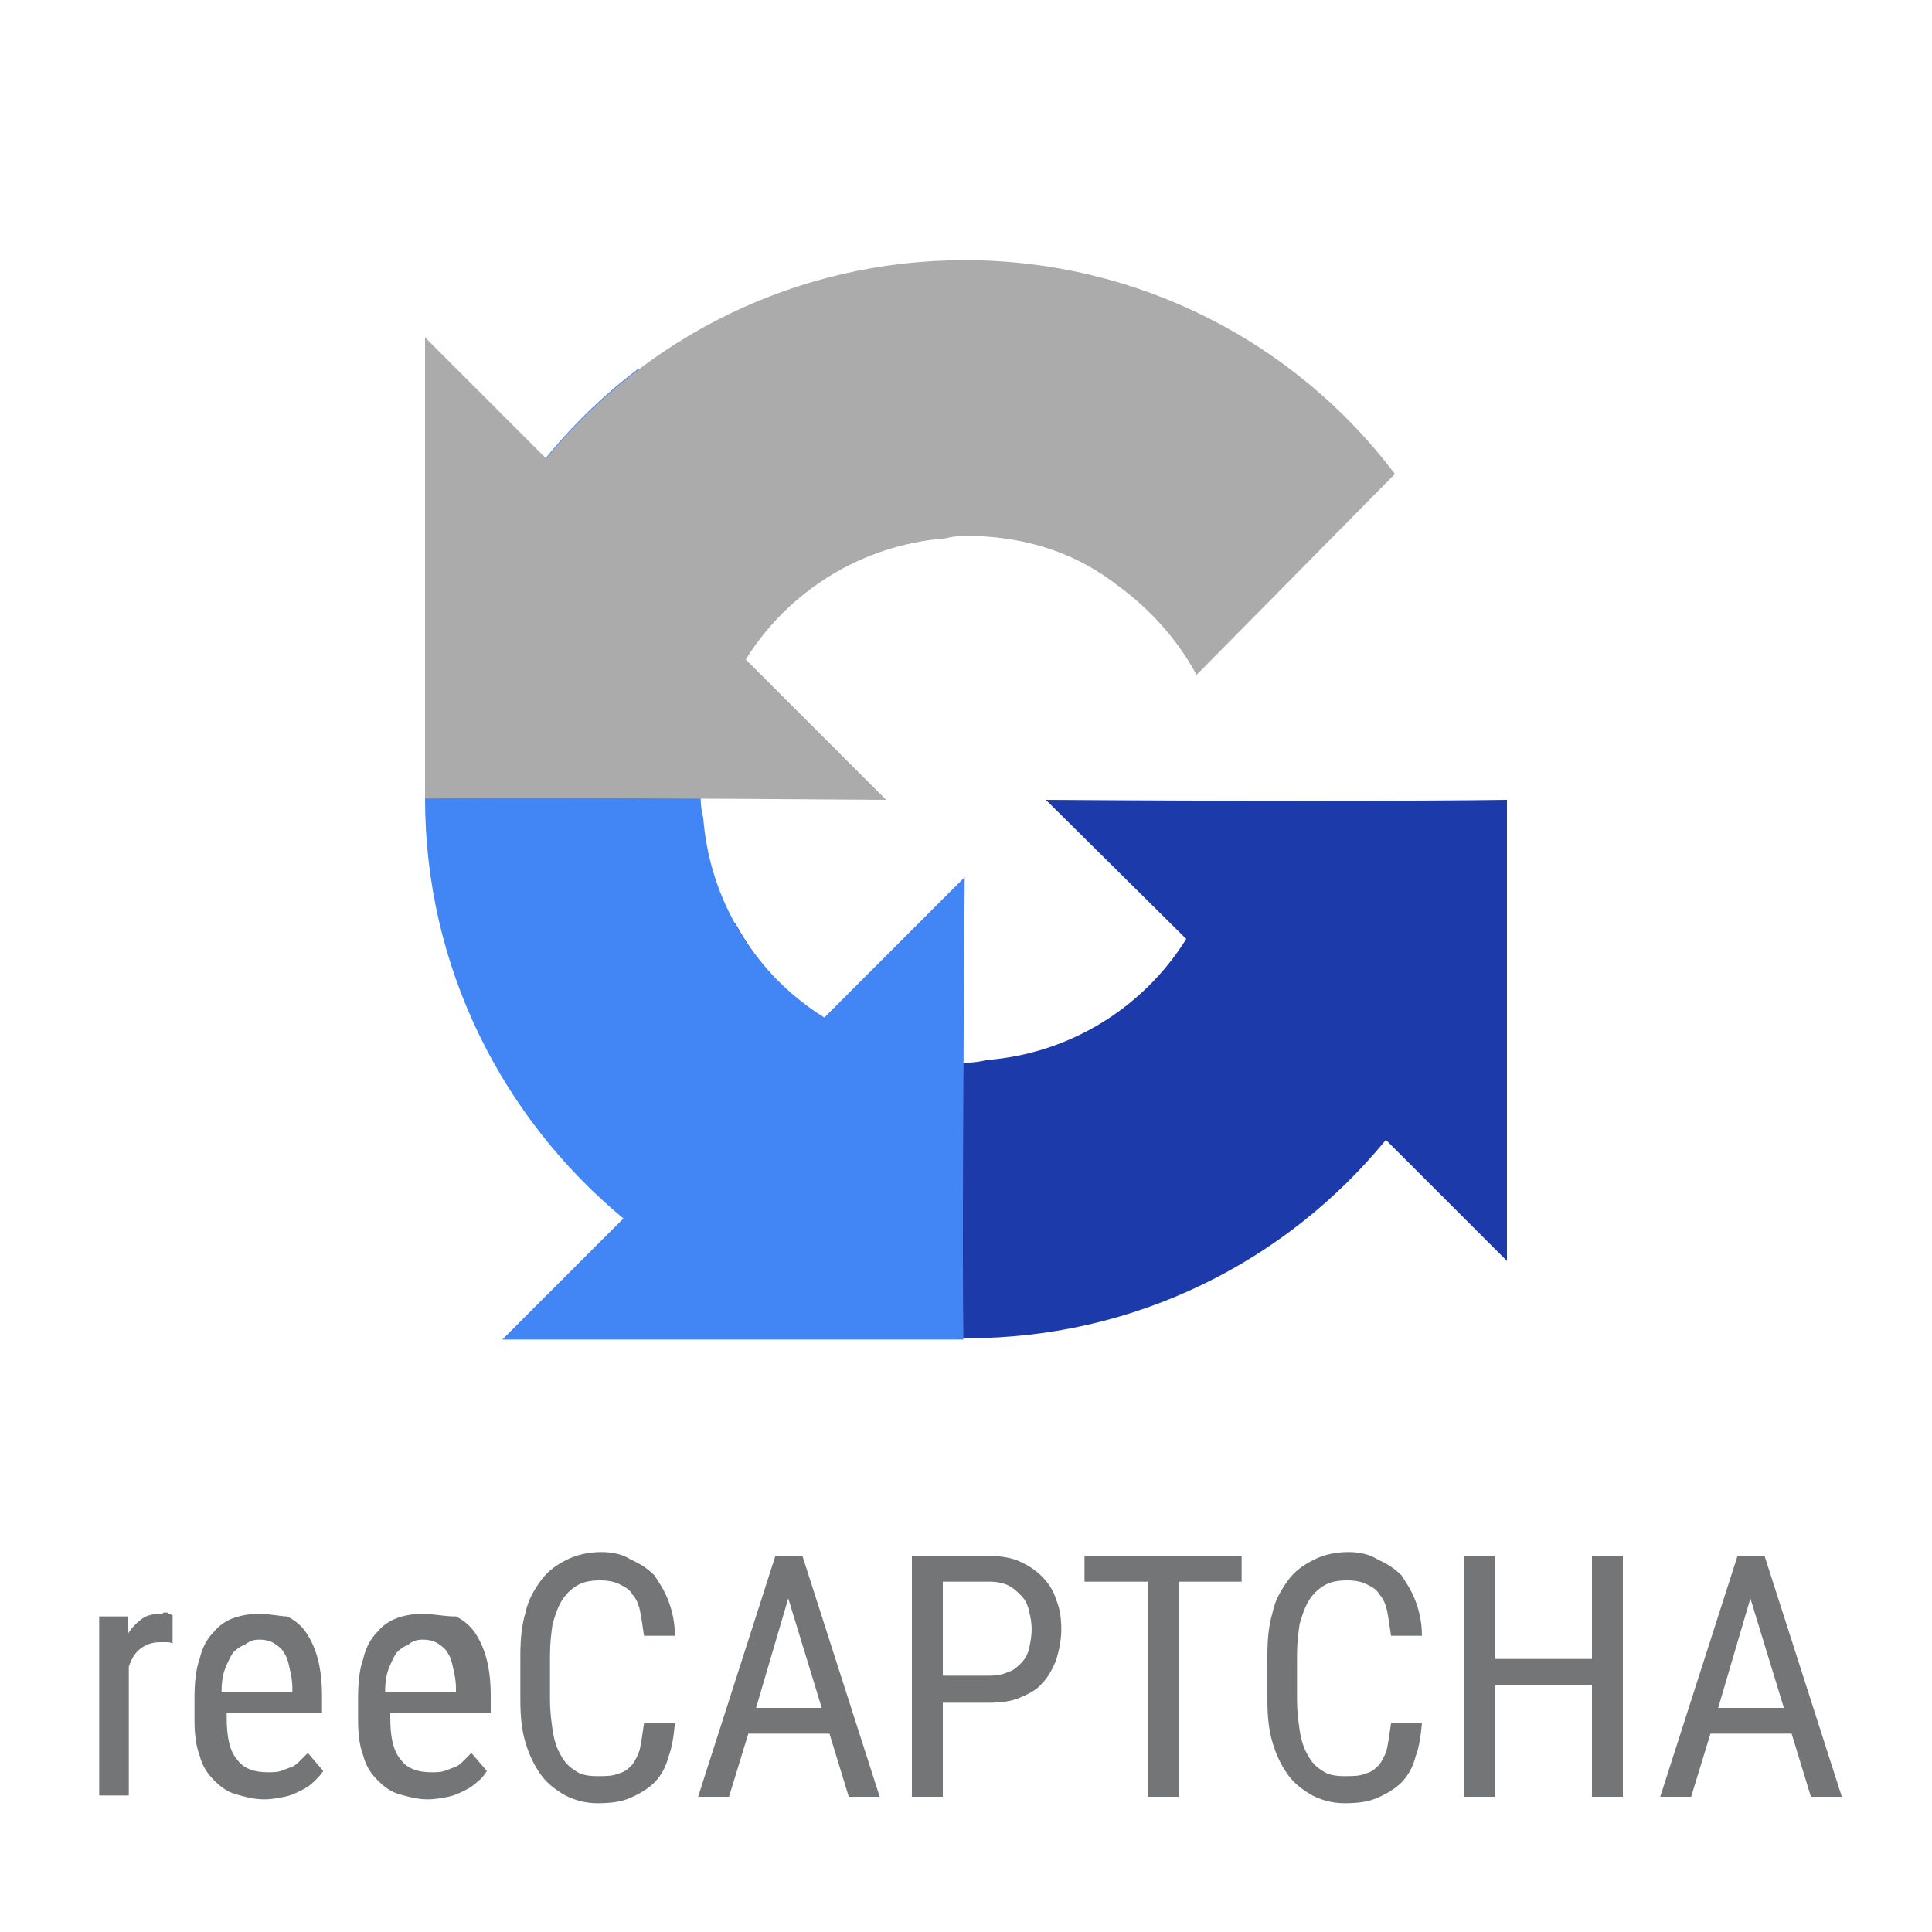
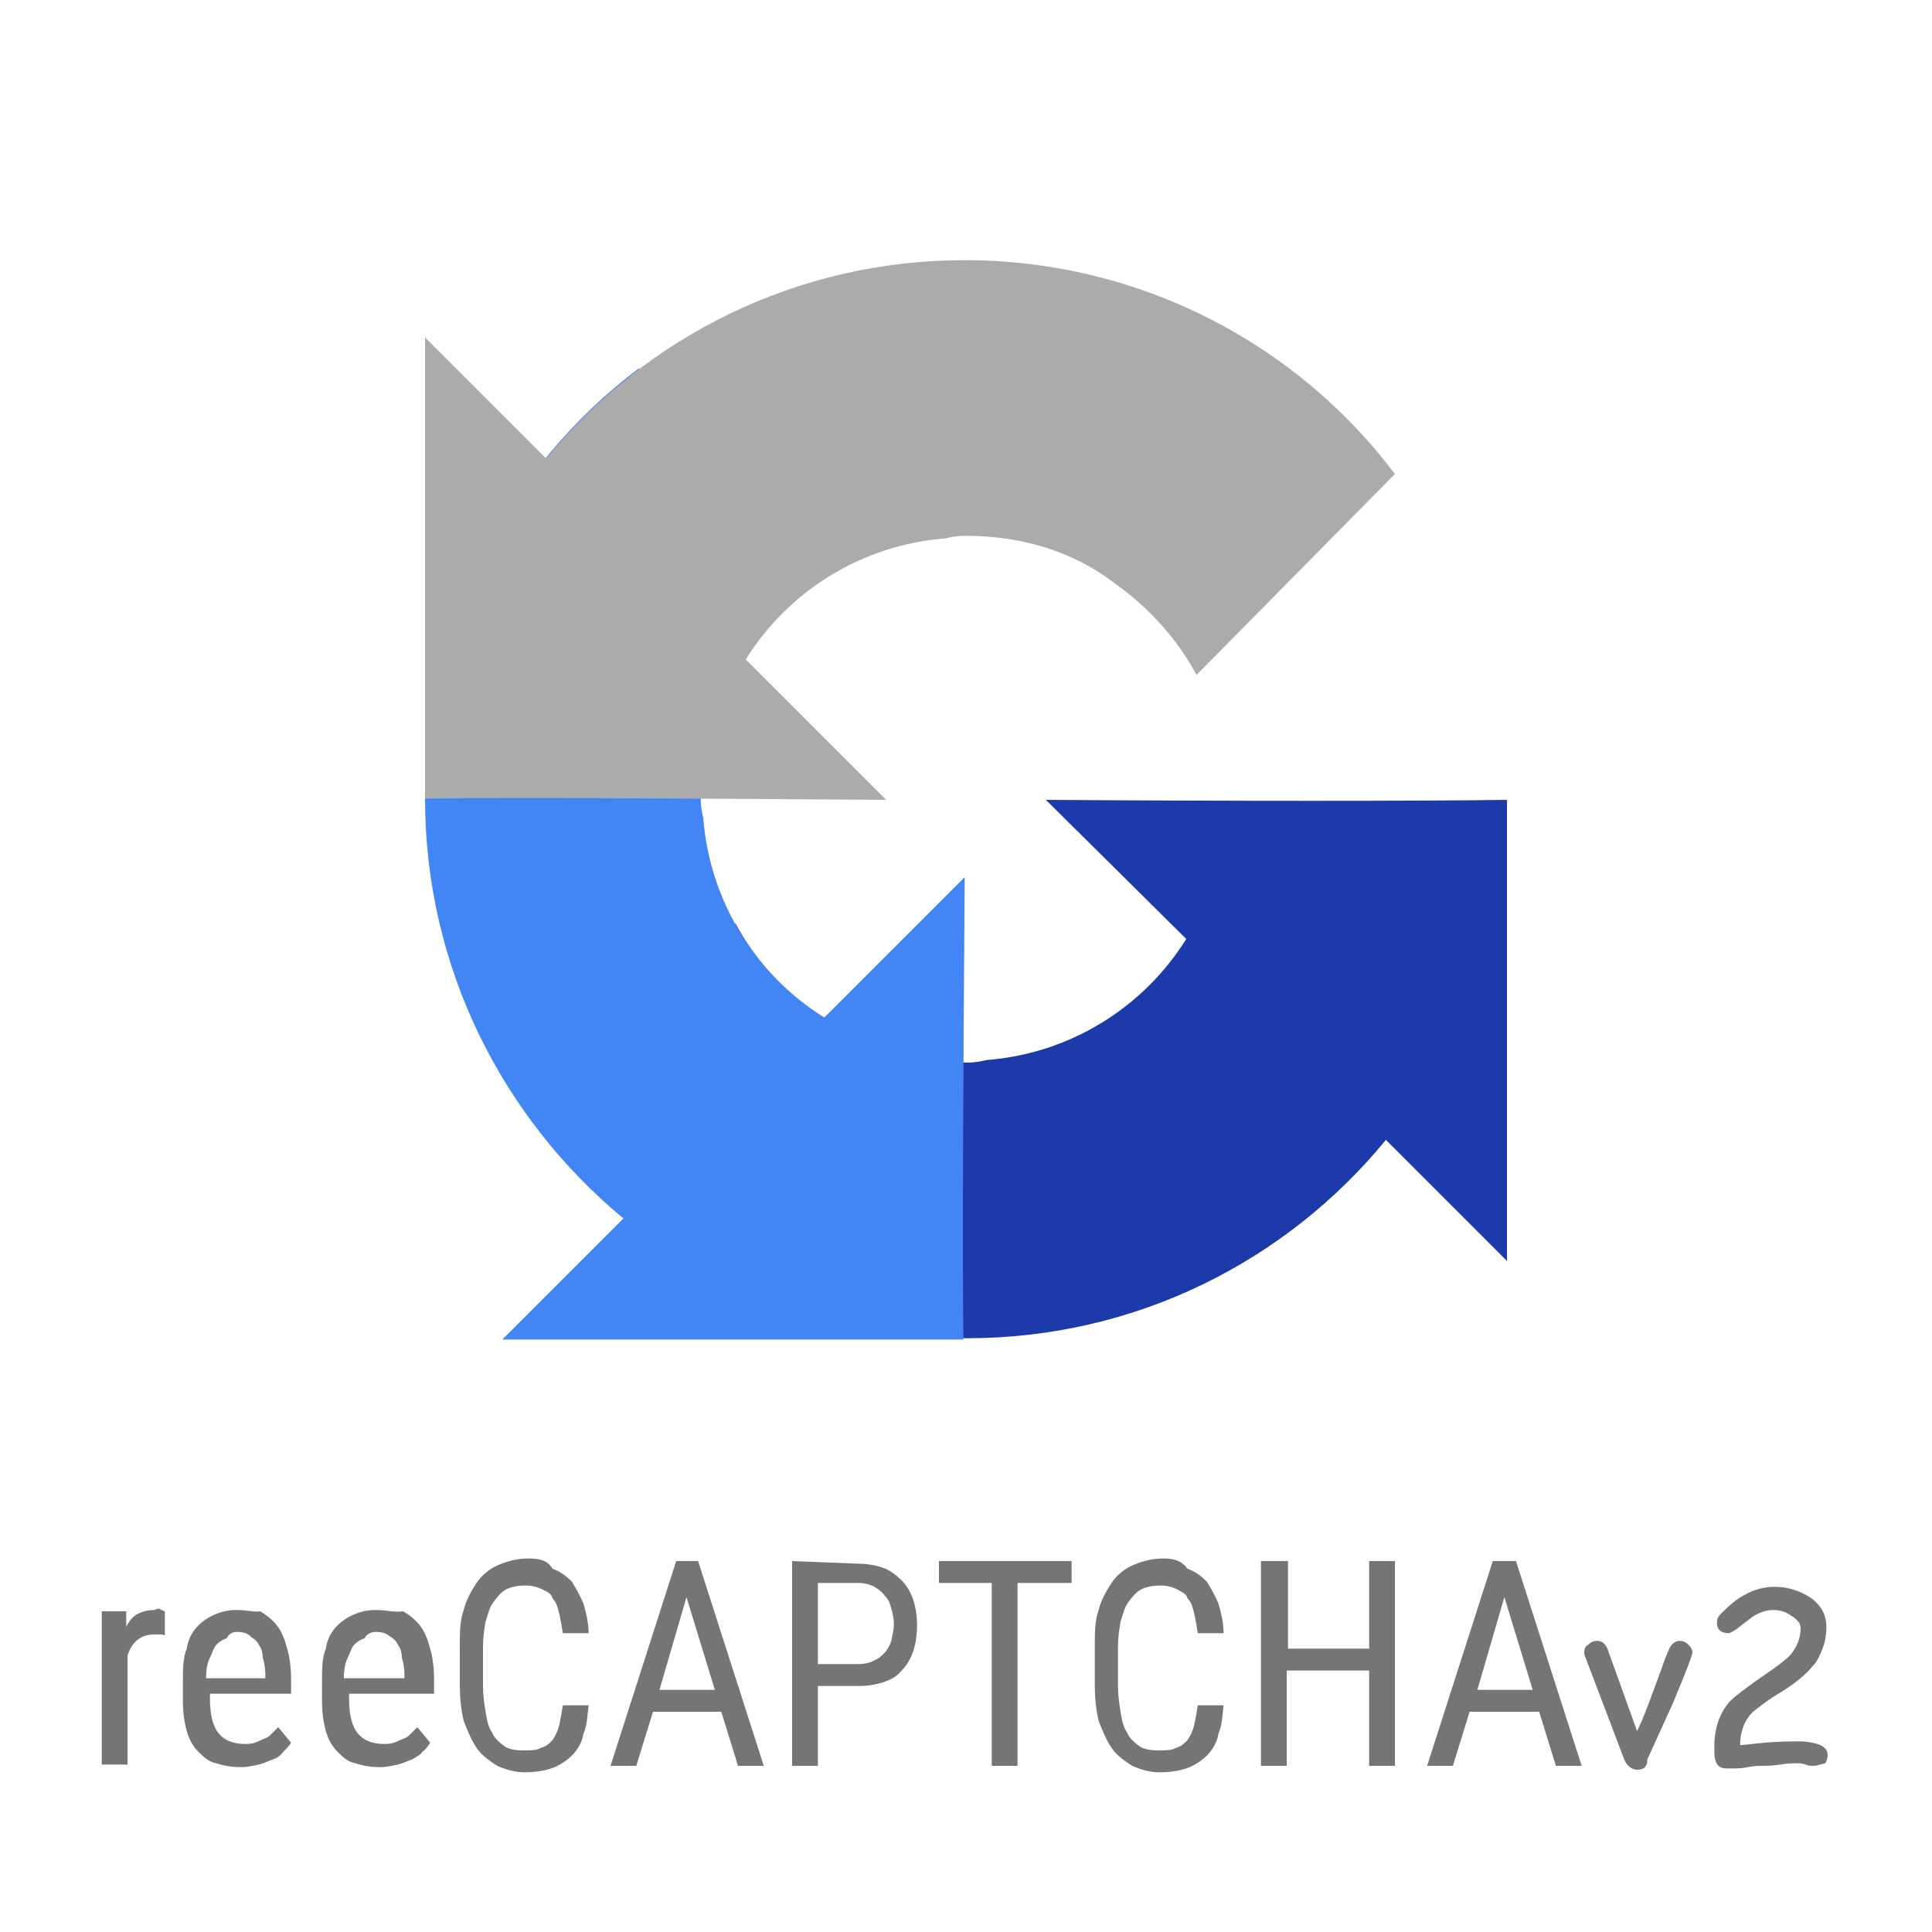
<svg xmlns="http://www.w3.org/2000/svg" version="1.1" id="Layer_1" x="0px" y="0px" viewBox="0 0 150 150" style="enable-background:new 0 0 150 150;" xml:space="preserve">
  <style type="text/css">
	.st0{fill:#1C3AA9;}
	.st1{fill:#4285F4;}
	.st2{fill:#ABABAB;}
	.st3{fill:#737577;}
+ 	.st4{enable-background:new    ;}
</style>
  <path class="st0" d="M117,62.1c-6.4,0.1-22,0.1-35.8,0l10.9,10.8c-3.3,5.3-9,8.9-15.5,9.4c-0.4,0.1-0.9,0.2-1.5,0.2  c-5.3,0-9.1-1.7-11.8-3.8c-2.5-1.8-4.7-4.2-6.2-7L41.7,87.3c7.6,10.1,19.8,16.6,33.4,16.6c13.1,0,24.8-6,32.5-15.4l9.4,9.4v-34  C117,63.3,117,62.7,117,62.1" />
  <path class="st1" d="M74.8,104c-0.1-6.5,0-22.1,0.1-35.9L64,79c-5.3-3.3-8.9-9-9.4-15.5c-0.1-0.4-0.2-0.9-0.2-1.5  c0-5.3,1.7-9.1,3.8-11.8c1.8-2.5,4.2-4.7,7-6.2L49.6,28.6C39.5,36.2,33,48.4,33,62c0,13.1,6,24.8,15.4,32.6L39,104h34  C73.6,104,74.2,104,74.8,104" />
  <path class="st2" d="M33,62c6.4-0.1,22,0,35.8,0.1L57.9,51.2c3.3-5.3,9-8.9,15.5-9.4c0.4-0.1,0.9-0.2,1.5-0.2  c5.3,0,9.1,1.7,11.8,3.8c2.5,1.8,4.7,4.2,6.2,7l15.4-15.6c-7.6-10.1-19.8-16.6-33.4-16.6c-13.1,0-24.8,6-32.5,15.4L33,26.2v34  C33,60.8,33,61.4,33,62" />
-   <path class="st3" d="M46.7,120.5c-1,0-1.9,0.2-2.7,0.6s-1.5,0.9-2,1.6s-1,1.5-1.2,2.5c-0.3,1-0.4,2.1-0.4,3.3v3.5  c0,1.2,0.1,2.3,0.4,3.3c0.3,1,0.7,1.8,1.2,2.5s1.2,1.2,1.9,1.6c0.8,0.4,1.6,0.6,2.5,0.6c1,0,1.8-0.1,2.5-0.4  c0.7-0.3,1.4-0.7,1.9-1.2s0.9-1.2,1.1-2c0.3-0.8,0.4-1.6,0.5-2.6H50c-0.1,0.7-0.2,1.4-0.3,1.9s-0.4,1-0.6,1.3  c-0.3,0.3-0.6,0.6-1.1,0.7c-0.4,0.2-1,0.2-1.6,0.2c-0.7,0-1.3-0.1-1.7-0.4c-0.5-0.3-0.9-0.7-1.2-1.3c-0.3-0.5-0.5-1.2-0.6-1.9  s-0.2-1.5-0.2-2.3v-3.5c0-0.9,0.1-1.7,0.2-2.4c0.2-0.7,0.4-1.3,0.7-1.8s0.7-0.9,1.2-1.2c0.5-0.3,1.1-0.4,1.8-0.4  c0.6,0,1.1,0.1,1.5,0.3c0.4,0.2,0.8,0.4,1,0.8c0.3,0.3,0.5,0.8,0.6,1.3s0.2,1.2,0.3,1.9h2.4c0-1-0.2-1.9-0.5-2.7  c-0.3-0.8-0.7-1.4-1.1-2c-0.5-0.5-1.1-0.9-1.8-1.2C48.4,120.7,47.6,120.5,46.7,120.5L46.7,120.5z M104.7,120.5c-1,0-1.9,0.2-2.7,0.6  c-0.8,0.4-1.5,0.9-2,1.6s-1,1.5-1.2,2.5c-0.3,1-0.4,2.1-0.4,3.3v3.5c0,1.2,0.1,2.3,0.4,3.3s0.7,1.8,1.2,2.5s1.2,1.2,1.9,1.6  c0.8,0.4,1.6,0.6,2.5,0.6c1,0,1.8-0.1,2.5-0.4c0.7-0.3,1.4-0.7,1.9-1.2s0.9-1.2,1.1-2c0.3-0.8,0.4-1.6,0.5-2.6H108  c-0.1,0.7-0.2,1.4-0.3,1.9c-0.1,0.5-0.4,1-0.6,1.3c-0.3,0.3-0.6,0.6-1.1,0.7c-0.4,0.2-1,0.2-1.6,0.2c-0.7,0-1.3-0.1-1.7-0.4  c-0.5-0.3-0.9-0.7-1.2-1.3c-0.3-0.5-0.5-1.2-0.6-1.9s-0.2-1.5-0.2-2.3v-3.5c0-0.9,0.1-1.7,0.2-2.4c0.2-0.7,0.4-1.3,0.7-1.8  c0.3-0.5,0.7-0.9,1.2-1.2c0.5-0.3,1.1-0.4,1.8-0.4c0.6,0,1.1,0.1,1.5,0.3c0.4,0.2,0.8,0.4,1,0.8c0.3,0.3,0.5,0.8,0.6,1.3  s0.2,1.2,0.3,1.9h2.4c0-1-0.2-1.9-0.5-2.7c-0.3-0.8-0.7-1.4-1.1-2c-0.5-0.5-1.1-0.9-1.8-1.2C106.4,120.7,105.6,120.5,104.7,120.5  L104.7,120.5z M60.2,120.8l-6,18.7h2.4l1.5-4.9h6.3l1.5,4.9h2.4l-6-18.7H60.2z M70.8,120.8v18.7h2.4v-7.3h3.6c0.9,0,1.7-0.1,2.4-0.4  c0.7-0.3,1.3-0.6,1.7-1.1c0.5-0.5,0.8-1.1,1.1-1.8c0.2-0.7,0.4-1.5,0.4-2.4c0-0.8-0.1-1.6-0.4-2.3c-0.2-0.7-0.6-1.3-1.1-1.8  s-1.1-0.9-1.8-1.2c-0.7-0.3-1.5-0.4-2.4-0.4L70.8,120.8z M84.2,120.8v2h4.9v16.7h2.4v-16.7h4.9v-2H84.2z M113.7,120.8v18.7h2.4v-8.7  h7.5v8.7h2.4v-18.7h-2.4v8h-7.5v-8H113.7z M134.9,120.8l-6,18.7h2.4l1.5-4.9h6.3l1.5,4.9h2.4l-6-18.7H134.9z M73.2,122.8h3.6  c0.6,0,1.1,0.1,1.5,0.3c0.4,0.2,0.7,0.5,1,0.8s0.5,0.7,0.6,1.2c0.1,0.4,0.2,0.9,0.2,1.4s-0.1,1-0.2,1.5c-0.1,0.4-0.3,0.8-0.6,1.1  c-0.3,0.3-0.6,0.6-1,0.7c-0.4,0.2-0.9,0.3-1.5,0.3h-3.6V122.8z M61.2,124.1l2.6,8.5h-5.1L61.2,124.1z M135.9,124.1l2.6,8.5h-5.1  L135.9,124.1z M12.5,125.3c-0.6,0-1.1,0.1-1.5,0.4s-0.8,0.7-1.1,1.2v-1.4H7.7v13.9H10v-10c0.2-0.6,0.5-1.1,0.9-1.4  c0.4-0.3,0.9-0.5,1.5-0.5c0.2,0,0.4,0,0.5,0c0.2,0,0.3,0,0.5,0.1v-2.2c0,0-0.1,0-0.2-0.1c-0.1,0-0.1,0-0.2-0.1c-0.1,0-0.2,0-0.3,0  C12.6,125.3,12.6,125.3,12.5,125.3L12.5,125.3z M32.8,125.3c-0.7,0-1.3,0.1-1.9,0.3c-0.6,0.2-1.2,0.6-1.6,1.1  c-0.5,0.5-0.9,1.2-1.1,2.1c-0.3,0.8-0.4,1.9-0.4,3.1v1.6c0,1.1,0.1,2,0.4,2.8c0.2,0.8,0.6,1.4,1.1,1.9s1,0.9,1.7,1.1  c0.7,0.2,1.4,0.4,2.2,0.4c0.6,0,1.1-0.1,1.6-0.2c0.5-0.1,0.9-0.3,1.3-0.5c0.4-0.2,0.7-0.4,1-0.7c0.3-0.2,0.5-0.5,0.7-0.8l-1.2-1.4  c-0.2,0.2-0.4,0.4-0.6,0.6c-0.2,0.2-0.4,0.4-0.7,0.5s-0.5,0.2-0.8,0.3s-0.7,0.1-1,0.1c-1.1,0-1.9-0.3-2.4-1  c-0.6-0.7-0.8-1.8-0.8-3.3V133h7.8v-1.3c0-1.1-0.1-2-0.3-2.8s-0.5-1.5-0.9-2.1s-0.9-1-1.5-1.3C34.4,125.5,33.7,125.3,32.8,125.3  L32.8,125.3z M32.8,127.3c0.5,0,0.9,0.1,1.2,0.3c0.3,0.2,0.6,0.4,0.8,0.8c0.2,0.3,0.3,0.7,0.4,1.2c0.1,0.4,0.2,0.9,0.2,1.5v0.3h-5.5  c0-0.8,0.1-1.4,0.3-1.9s0.4-0.9,0.6-1.2c0.3-0.3,0.6-0.5,0.9-0.6C32,127.4,32.4,127.3,32.8,127.3L32.8,127.3z M20.1,125.3  c-0.7,0-1.3,0.1-1.9,0.3c-0.6,0.2-1.2,0.6-1.6,1.1c-0.5,0.5-0.9,1.2-1.1,2.1c-0.3,0.8-0.4,1.9-0.4,3.1v1.6c0,1.1,0.1,2,0.4,2.8  c0.2,0.8,0.6,1.4,1.1,1.9s1,0.9,1.7,1.1c0.7,0.2,1.4,0.4,2.2,0.4c0.6,0,1.1-0.1,1.6-0.2c0.5-0.1,0.9-0.3,1.3-0.5s0.7-0.4,1-0.7  s0.5-0.5,0.7-0.8l-1.2-1.4c-0.2,0.2-0.4,0.4-0.6,0.6c-0.2,0.2-0.4,0.4-0.7,0.5c-0.3,0.1-0.5,0.2-0.8,0.3s-0.7,0.1-1,0.1  c-1.1,0-1.9-0.3-2.4-1c-0.6-0.7-0.8-1.8-0.8-3.3V133H25v-1.3c0-1.1-0.1-2-0.3-2.8c-0.2-0.8-0.5-1.5-0.9-2.1s-0.9-1-1.5-1.3  C21.8,125.5,21,125.3,20.1,125.3L20.1,125.3z M20.1,127.3c0.5,0,0.9,0.1,1.2,0.3c0.3,0.2,0.6,0.4,0.8,0.8c0.2,0.3,0.3,0.7,0.4,1.2  c0.1,0.4,0.2,0.9,0.2,1.5v0.3h-5.5c0-0.8,0.1-1.4,0.3-1.9c0.2-0.5,0.4-0.9,0.6-1.2c0.3-0.3,0.6-0.5,0.9-0.6  C19.4,127.4,19.7,127.3,20.1,127.3L20.1,127.3z" />
+   <path class="st3" d="M41,121c-0.8,0-1.6,0.2-2.3,0.5s-1.3,0.8-1.7,1.4s-0.8,1.3-1,2.1c-0.3,0.8-0.3,1.8-0.3,2.8v3c0,1,0.1,2,0.3,2.8  c0.3,0.8,0.6,1.5,1,2.1s1,1,1.6,1.4c0.7,0.3,1.4,0.5,2.1,0.5c0.8,0,1.5-0.1,2.1-0.3s1.2-0.6,1.6-1s0.8-1,0.9-1.7  c0.3-0.7,0.3-1.4,0.4-2.2h-2c-0.1,0.6-0.2,1.2-0.3,1.6s-0.3,0.8-0.5,1.1c-0.3,0.3-0.5,0.5-0.9,0.6c-0.3,0.2-0.8,0.2-1.4,0.2  c-0.6,0-1.1-0.1-1.4-0.3c-0.4-0.3-0.8-0.6-1-1.1c-0.3-0.4-0.4-1-0.5-1.6s-0.2-1.3-0.2-2v-3c0-0.8,0.1-1.4,0.2-2  c0.2-0.6,0.3-1.1,0.6-1.5s0.6-0.8,1-1s0.9-0.3,1.5-0.3c0.5,0,0.9,0.1,1.3,0.3s0.7,0.3,0.8,0.7c0.3,0.3,0.4,0.7,0.5,1.1  s0.2,1,0.3,1.6h2c0-0.8-0.2-1.6-0.4-2.3c-0.3-0.7-0.6-1.2-0.9-1.7c-0.4-0.4-0.9-0.8-1.5-1C42.5,121.1,41.8,121,41,121L41,121z   M90.3,121c-0.8,0-1.6,0.2-2.3,0.5c-0.7,0.3-1.3,0.8-1.7,1.4c-0.4,0.6-0.8,1.3-1,2.1c-0.3,0.8-0.3,1.8-0.3,2.8v3c0,1,0.1,2,0.3,2.8  c0.3,0.8,0.6,1.5,1,2.1s1,1,1.6,1.4c0.7,0.3,1.4,0.5,2.1,0.5c0.8,0,1.5-0.1,2.1-0.3s1.2-0.6,1.6-1s0.8-1,0.9-1.7  c0.3-0.7,0.3-1.4,0.4-2.2h-2c-0.1,0.6-0.2,1.2-0.3,1.6c-0.1,0.4-0.3,0.8-0.5,1.1c-0.3,0.3-0.5,0.5-0.9,0.6c-0.3,0.2-0.8,0.2-1.4,0.2  s-1.1-0.1-1.4-0.3c-0.4-0.3-0.8-0.6-1-1.1c-0.3-0.4-0.4-1-0.5-1.6s-0.2-1.3-0.2-2v-3c0-0.8,0.1-1.4,0.2-2c0.2-0.6,0.3-1.1,0.6-1.5  c0.3-0.4,0.6-0.8,1-1s0.9-0.3,1.5-0.3c0.5,0,0.9,0.1,1.3,0.3c0.3,0.2,0.7,0.3,0.8,0.7c0.3,0.3,0.4,0.7,0.5,1.1s0.2,1,0.3,1.6h2  c0-0.8-0.2-1.6-0.4-2.3c-0.3-0.7-0.6-1.2-0.9-1.7c-0.4-0.4-0.9-0.8-1.5-1C91.7,121.1,91,121,90.3,121L90.3,121z M52.5,121.2  l-5.1,15.9h2l1.3-4.2H56l1.3,4.2h2l-5.1-15.9C54.2,121.2,52.5,121.2,52.5,121.2z M61.5,121.2v15.9h2v-6.2h3.1c0.8,0,1.4-0.1,2-0.3  s1.1-0.5,1.4-0.9c0.4-0.4,0.7-0.9,0.9-1.5c0.2-0.6,0.3-1.3,0.3-2s-0.1-1.4-0.3-2c-0.2-0.6-0.5-1.1-0.9-1.5s-0.9-0.8-1.5-1  s-1.3-0.3-2-0.3L61.5,121.2z M72.9,121.2v1.7H77v14.2h2v-14.2h4.2v-1.7H72.9z M97.9,121.2v15.9h2v-7.4h6.4v7.4h2v-15.9h-2v6.8H100  v-6.8L97.9,121.2L97.9,121.2z M115.9,121.2l-5.1,15.9h2l1.3-4.2h5.4l1.3,4.2h2l-5.1-15.9C117.7,121.2,115.9,121.2,115.9,121.2z   M63.5,122.9h3.1c0.5,0,0.9,0.1,1.3,0.3c0.3,0.2,0.6,0.4,0.8,0.7c0.3,0.3,0.4,0.6,0.5,1c0.1,0.3,0.2,0.8,0.2,1.2s-0.1,0.8-0.2,1.3  c-0.1,0.3-0.3,0.7-0.5,0.9c-0.3,0.3-0.5,0.5-0.8,0.6c-0.3,0.2-0.8,0.3-1.3,0.3h-3.1V122.9z M53.3,124l2.2,7.2h-4.3L53.3,124z   M116.8,124l2.2,7.2h-4.3L116.8,124z M12,125c-0.5,0-0.9,0.1-1.3,0.3s-0.7,0.6-0.9,1v-1.2H7.9V137h2v-8.5c0.2-0.5,0.4-0.9,0.8-1.2  s0.8-0.4,1.3-0.4c0.2,0,0.3,0,0.4,0c0.2,0,0.3,0,0.4,0.1v-1.9c0,0-0.1,0-0.2-0.1c-0.1,0-0.1,0-0.2-0.1C12.3,124.9,12.2,124.9,12,125  L12,125L12,125z M29.2,125c-0.6,0-1.1,0.1-1.6,0.3s-1,0.5-1.4,0.9s-0.8,1-0.9,1.8c-0.3,0.7-0.3,1.6-0.3,2.6v1.4  c0,0.9,0.1,1.7,0.3,2.4c0.2,0.7,0.5,1.2,0.9,1.6c0.4,0.4,0.8,0.8,1.4,0.9c0.6,0.2,1.2,0.3,1.9,0.3c0.5,0,0.9-0.1,1.4-0.2  c0.4-0.1,0.8-0.3,1.1-0.4c0.3-0.2,0.6-0.3,0.8-0.6c0.3-0.2,0.4-0.4,0.6-0.7l-1-1.2c-0.2,0.2-0.3,0.3-0.5,0.5s-0.3,0.3-0.6,0.4  c-0.3,0.1-0.4,0.2-0.7,0.3c-0.3,0.1-0.6,0.1-0.8,0.1c-0.9,0-1.6-0.3-2-0.8c-0.5-0.6-0.7-1.5-0.7-2.8v-0.3h6.6v-1.1  c0-0.9-0.1-1.7-0.3-2.4c-0.2-0.7-0.4-1.3-0.8-1.8c-0.4-0.5-0.8-0.8-1.3-1.1C30.6,125.2,30,125,29.2,125L29.2,125z M29.2,126.7  c0.4,0,0.8,0.1,1,0.3c0.3,0.2,0.5,0.3,0.7,0.7c0.2,0.3,0.3,0.6,0.3,1c0.1,0.3,0.2,0.8,0.2,1.3v0.3h-4.7c0-0.7,0.1-1.2,0.3-1.6  s0.3-0.8,0.5-1c0.3-0.3,0.5-0.4,0.8-0.5C28.5,126.8,28.9,126.7,29.2,126.7L29.2,126.7z M18.4,125c-0.6,0-1.1,0.1-1.6,0.3  s-1,0.5-1.4,0.9s-0.8,1-0.9,1.8c-0.3,0.7-0.3,1.6-0.3,2.6v1.4c0,0.9,0.1,1.7,0.3,2.4s0.5,1.2,0.9,1.6s0.8,0.8,1.4,0.9  c0.6,0.2,1.2,0.3,1.9,0.3c0.5,0,0.9-0.1,1.4-0.2c0.4-0.1,0.8-0.3,1.1-0.4s0.6-0.3,0.8-0.6c0.3-0.3,0.4-0.4,0.6-0.7l-1-1.2  c-0.2,0.2-0.3,0.3-0.5,0.5s-0.3,0.3-0.6,0.4c-0.3,0.1-0.4,0.2-0.7,0.3c-0.3,0.1-0.6,0.1-0.8,0.1c-0.9,0-1.6-0.3-2-0.8  c-0.5-0.6-0.7-1.5-0.7-2.8v-0.3h6.3v-1.1c0-0.9-0.1-1.7-0.3-2.4c-0.2-0.7-0.4-1.3-0.8-1.8s-0.8-0.8-1.3-1.1  C19.9,125.2,19.2,125,18.4,125L18.4,125z M18.4,126.7c0.4,0,0.8,0.1,1,0.3s0.5,0.3,0.7,0.7c0.2,0.3,0.3,0.6,0.3,1  c0.1,0.3,0.2,0.8,0.2,1.3v0.3H16c0-0.7,0.1-1.2,0.3-1.6c0.2-0.4,0.3-0.8,0.5-1c0.3-0.3,0.5-0.4,0.8-0.5  C17.8,126.8,18.1,126.7,18.4,126.7L18.4,126.7z" />
+   <g class="st4">
+     <path class="st3" d="M127.9,136.6c0,0.6-0.3,0.8-0.8,0.8c-0.4,0-0.8-0.3-1-0.8l-1.4-3.7l-1.6-4.2c-0.1-0.2-0.1-0.3-0.1-0.4   c0-0.3,0.1-0.5,0.3-0.6c0.2-0.2,0.4-0.3,0.7-0.3c0.4,0,0.6,0.2,0.8,0.6l2.3,6.4c0.5-1,1-2.4,1.7-4.3c0.2-0.5,0.4-1.2,0.8-2.1   c0.2-0.4,0.5-0.6,0.8-0.6c0.3,0,0.5,0.1,0.7,0.3c0.2,0.2,0.3,0.4,0.3,0.6c0,0.2-0.5,1.5-1.5,3.9L127.9,136.6z" />
+     <path class="st3" d="M140.8,137.1c-0.2,0-0.4,0-0.6-0.1c-0.3-0.1-0.5-0.1-0.6-0.1c-0.3,0-0.8,0-1.4,0.1s-1.1,0.1-1.4,0.1   c-0.2,0-0.6,0-1.1,0.1c-0.5,0.1-0.8,0.1-1.1,0.1c-0.1,0-0.2,0-0.3,0s-0.2,0-0.3,0c-0.4,0-0.7-0.2-0.8-0.6c-0.1-0.2-0.1-0.6-0.1-1.1   c0-1.4,0.4-2.6,1.2-3.5c0.4-0.4,1.3-1.1,2.9-2.2c0.9-0.6,1.5-1.1,1.8-1.4c0.5-0.6,0.8-1.3,0.8-2.1c0-0.4-0.3-0.7-0.8-1   c-0.4-0.3-0.9-0.4-1.3-0.4c-0.6,0-1.1,0.2-1.6,0.5l-1.3,1c-0.3,0.2-0.5,0.3-0.6,0.3c-0.6,0-0.9-0.3-0.9-0.8c0-0.3,0.1-0.5,0.3-0.7   c0.7-0.7,1.3-1.2,1.9-1.5c0.7-0.4,1.5-0.6,2.3-0.6c1,0,1.9,0.3,2.7,0.8c0.9,0.6,1.3,1.4,1.3,2.3c0,0.6-0.1,1.2-0.3,1.7   c-0.2,0.5-0.4,1-0.8,1.4c-0.5,0.6-1.2,1.2-2.3,1.9c-1.2,0.7-1.9,1.3-2.3,1.6c-0.7,0.7-1,1.6-1,2.6l1.9-0.2c1.3-0.1,2.2-0.1,2.8-0.1   c0.5,0,0.9,0.1,1.3,0.2c0.6,0.2,0.8,0.5,0.8,0.9c0,0.2-0.1,0.5-0.2,0.6C141.3,137,141,137.1,140.8,137.1z" />
+   </g>
</svg>
